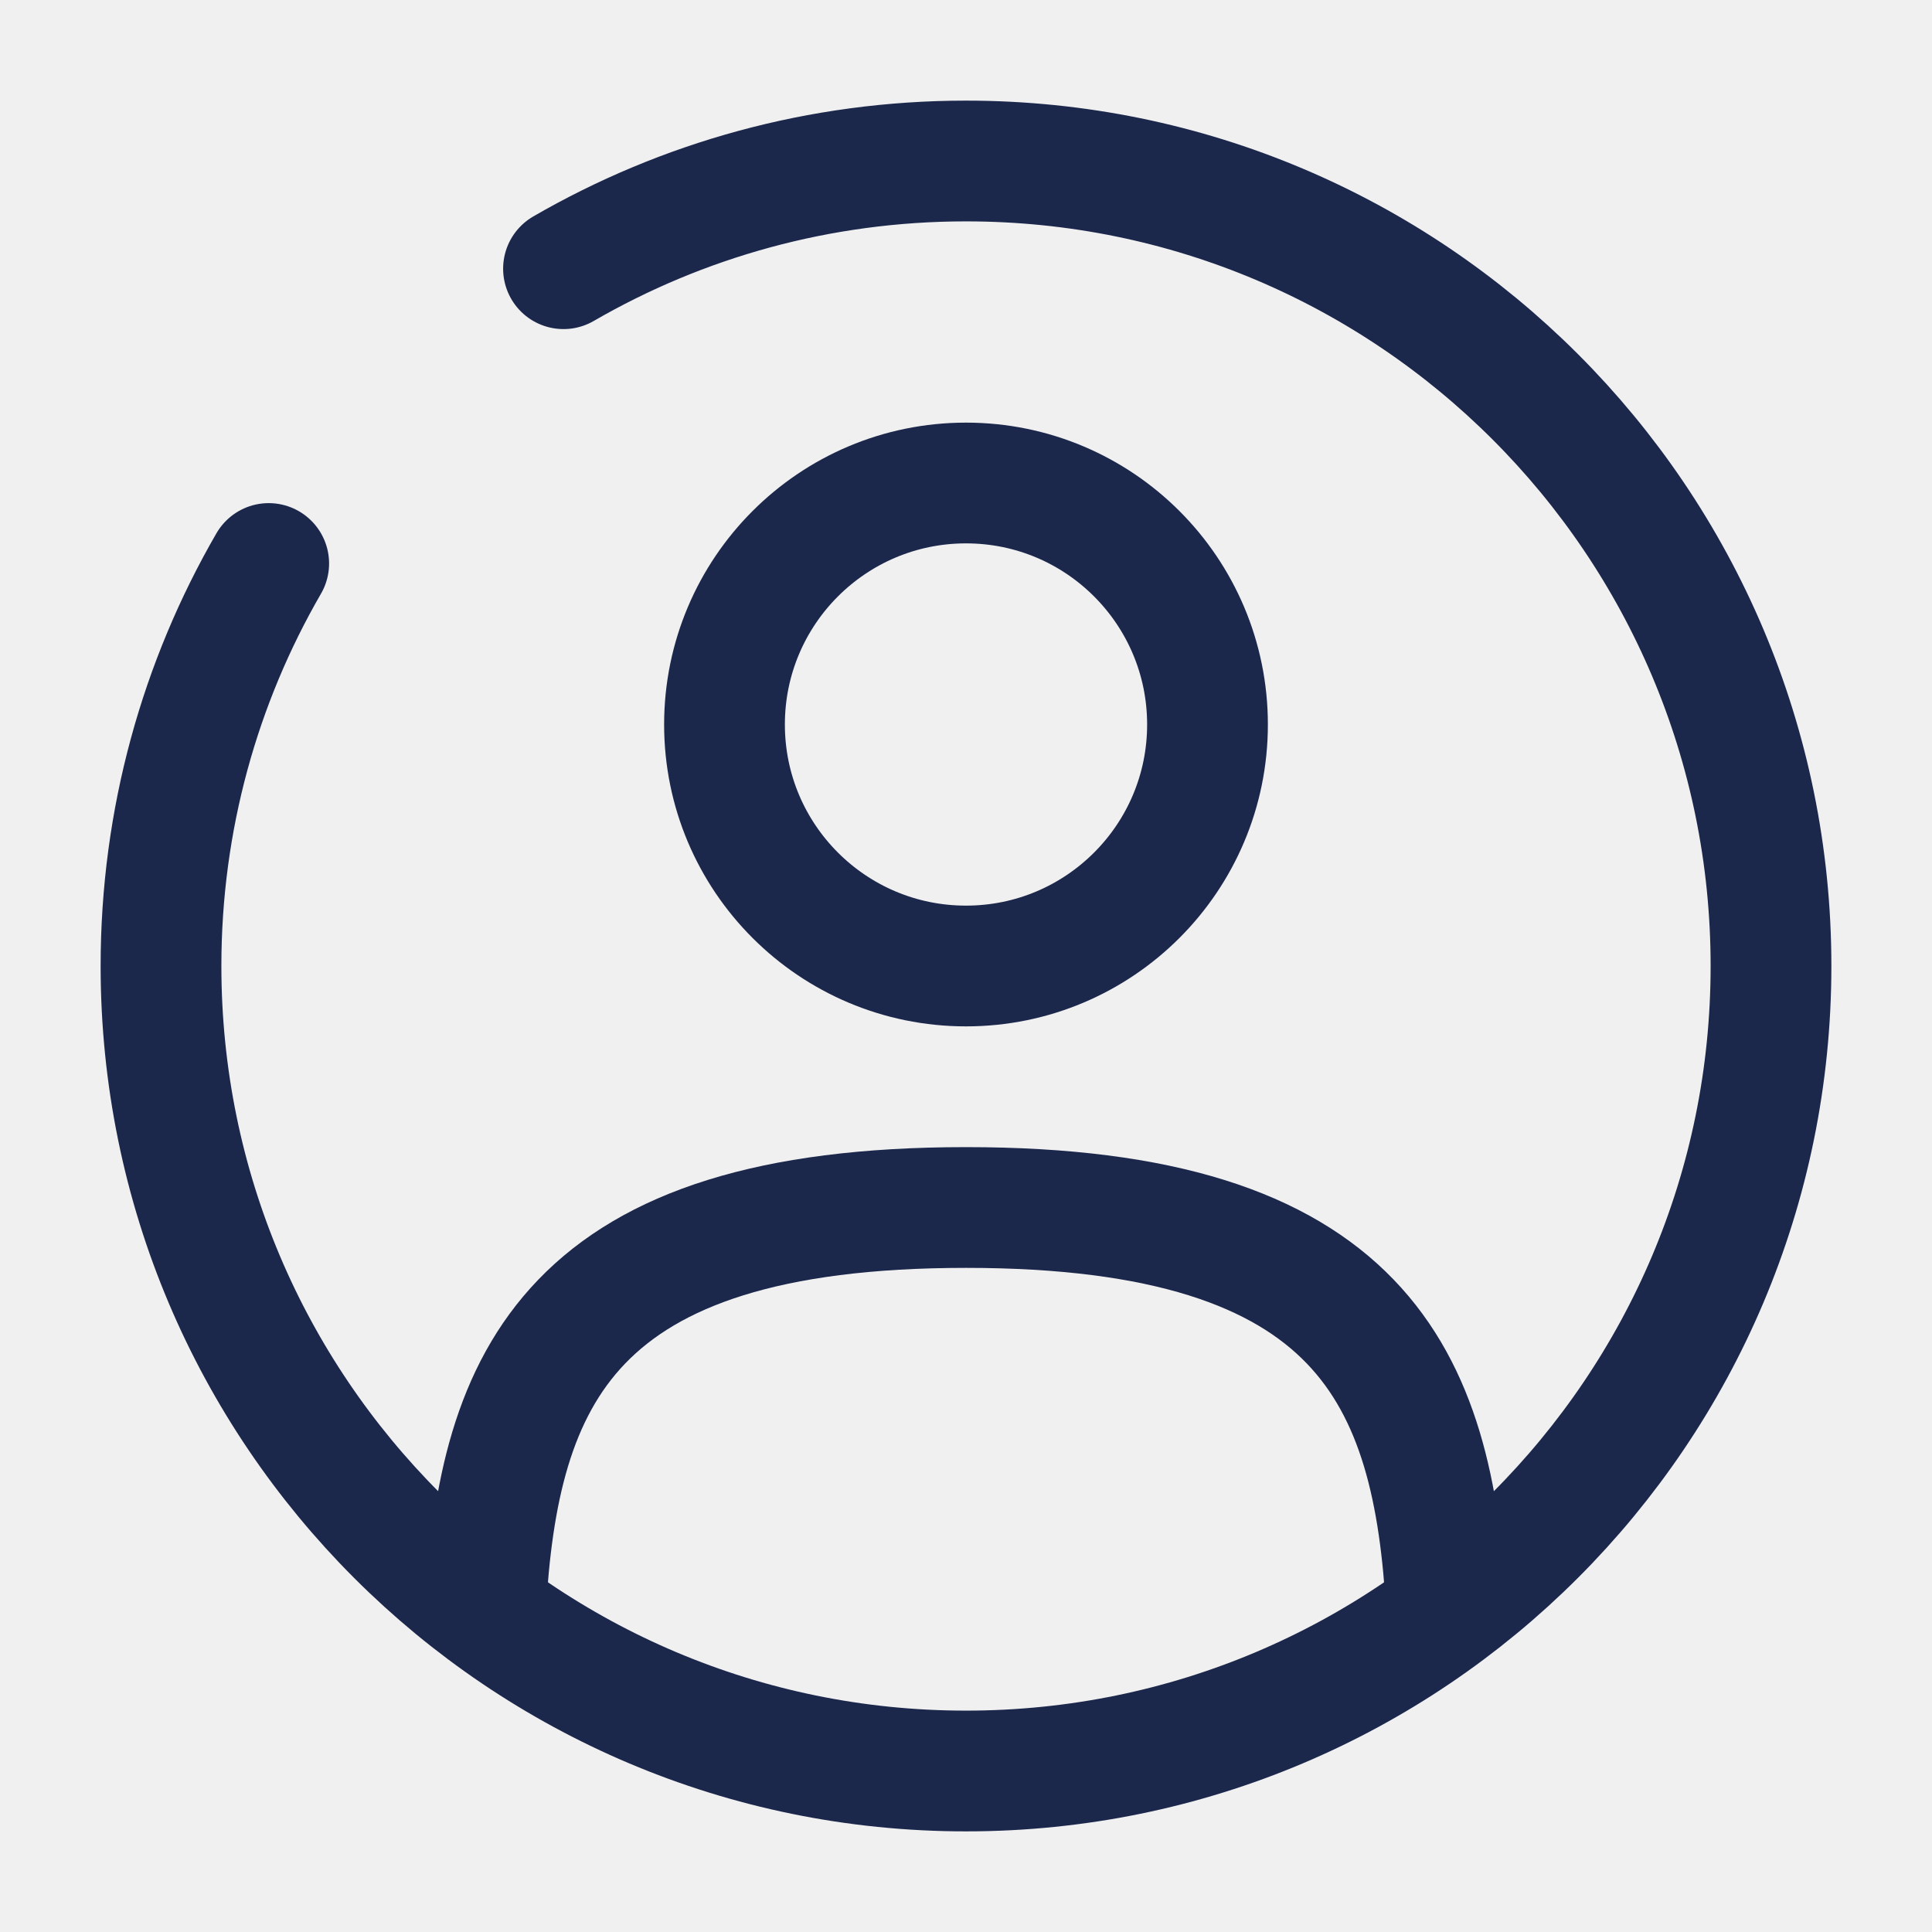
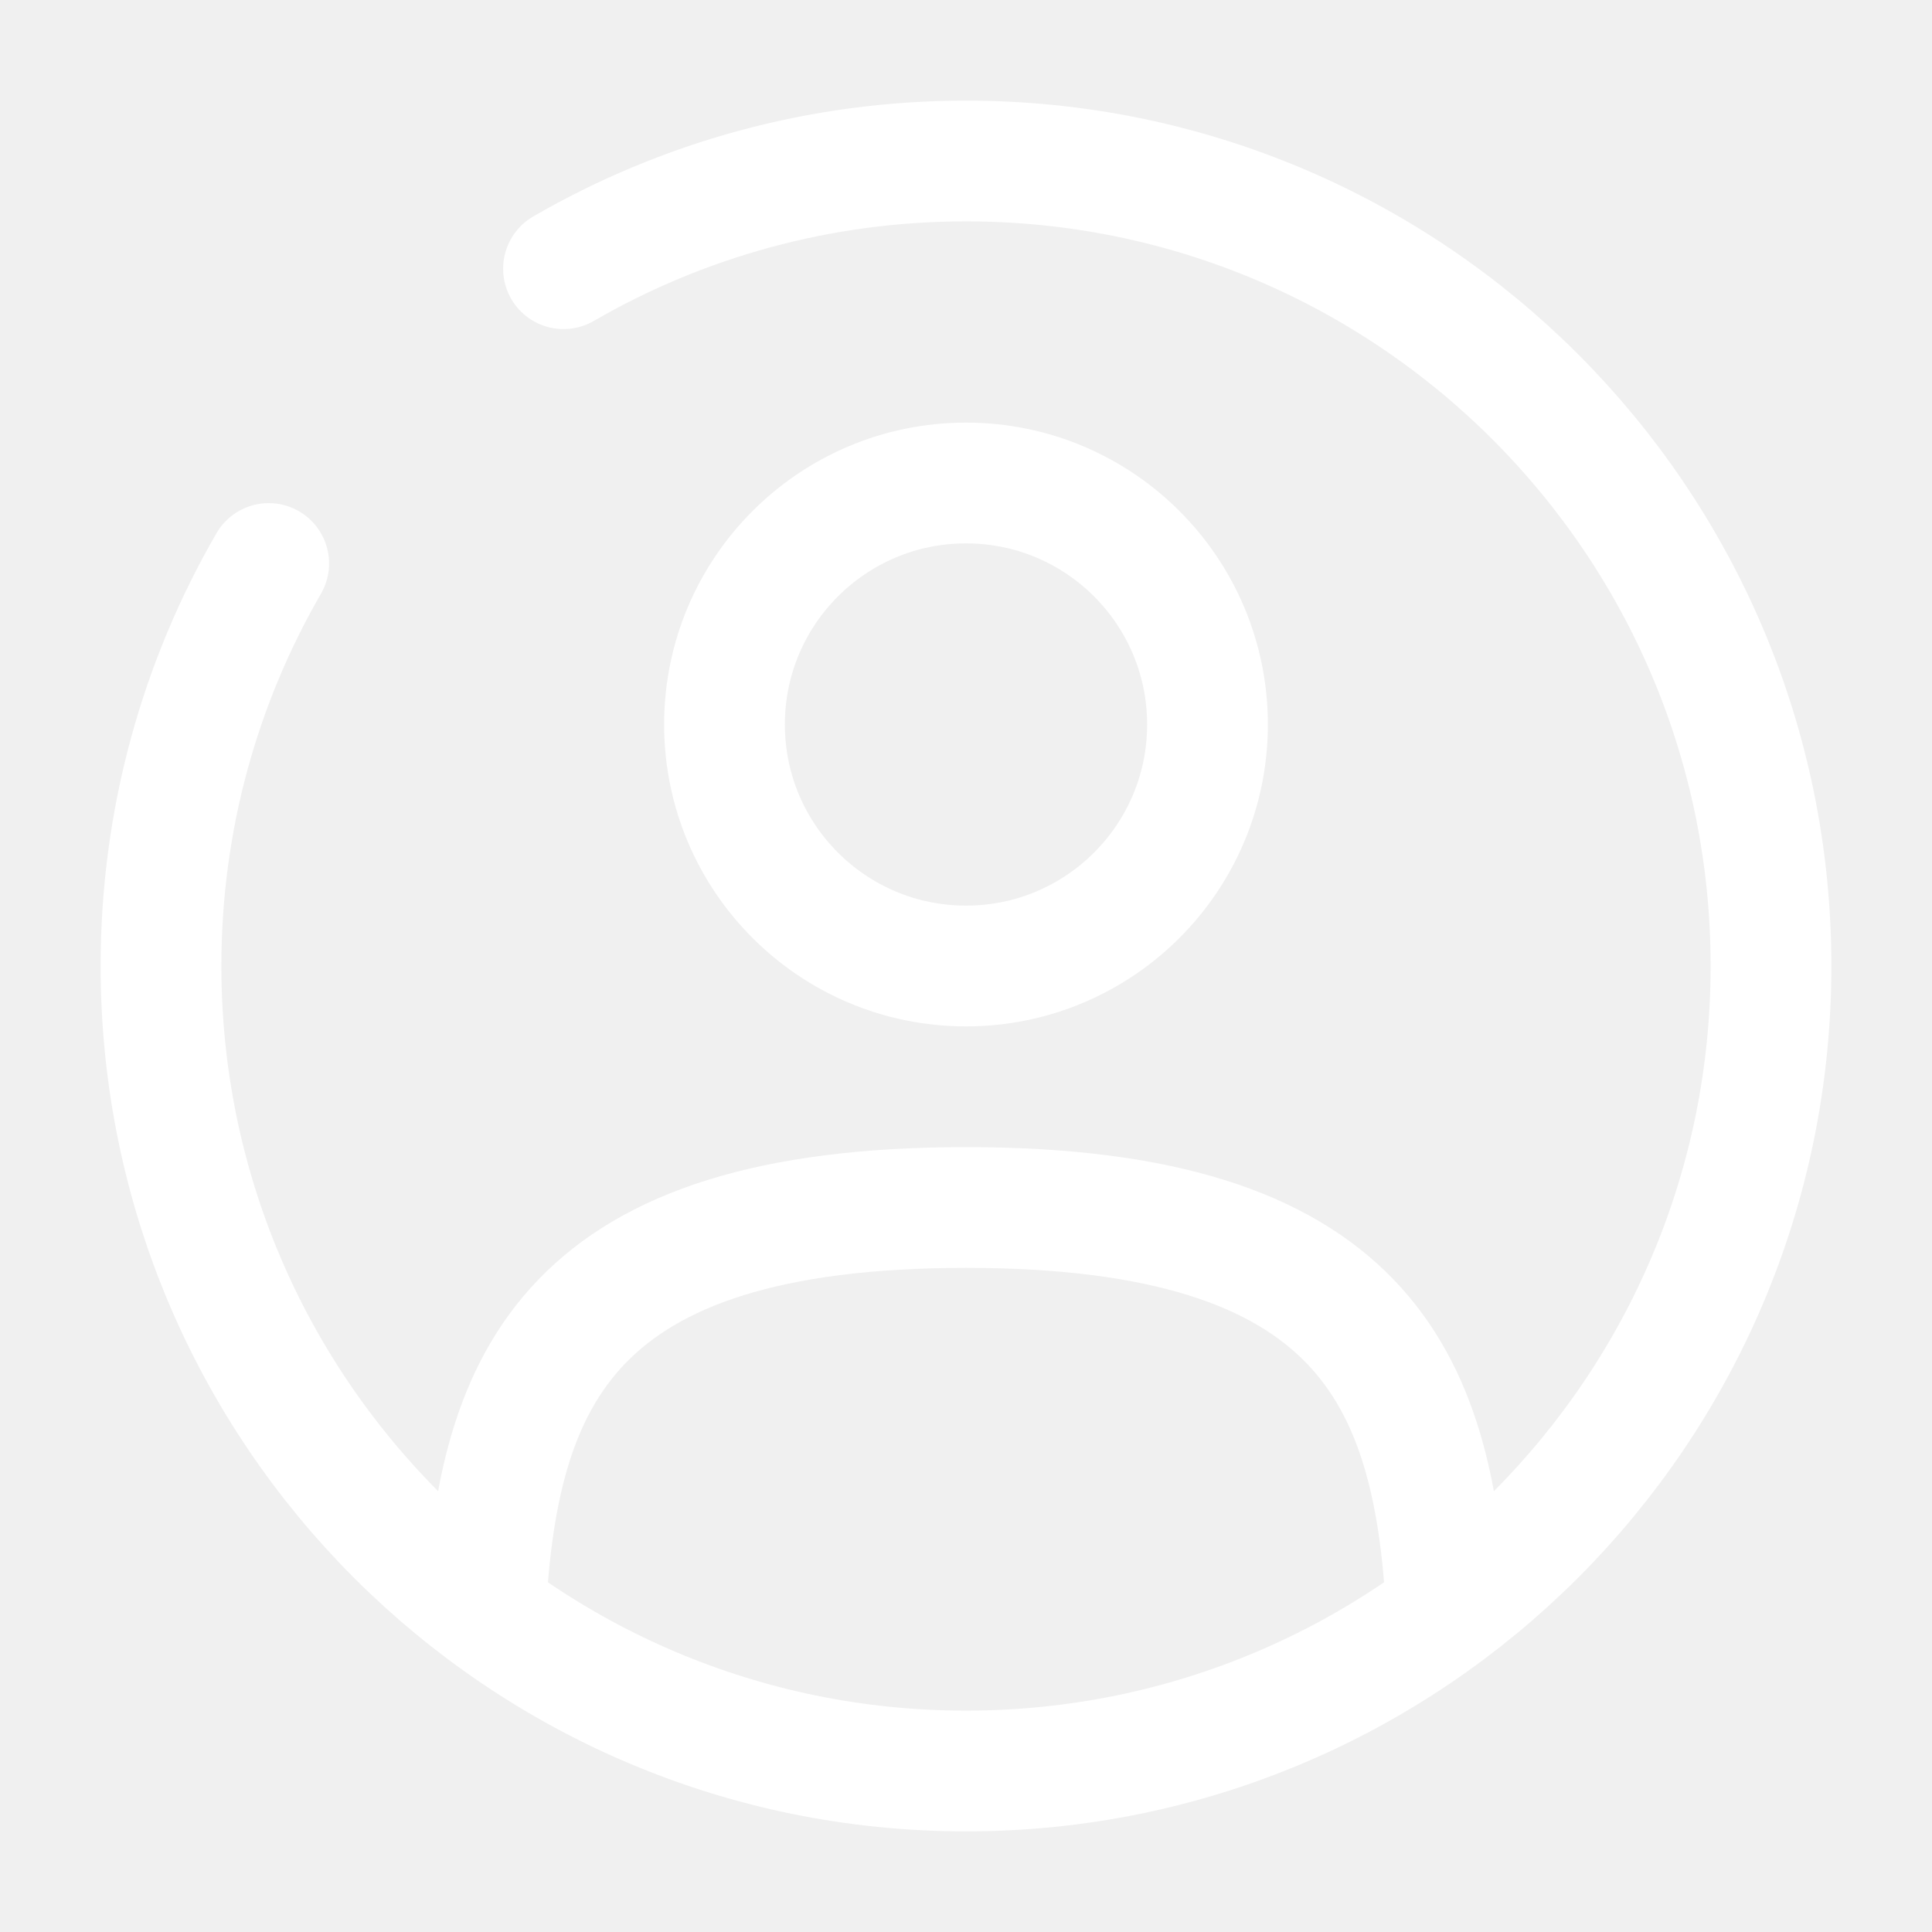
<svg xmlns="http://www.w3.org/2000/svg" width="40px" height="40px" viewBox="0 0 24 24" fill="none">
-   <circle cx="12" cy="9" r="3" stroke="#1C274C" stroke-width="1.5" />
-   <path d="M17.969 20C17.81 17.108 16.925 15 12 15C7.075 15 6.19 17.108 6.031 20" stroke="#1C274C" stroke-width="1.5" stroke-linecap="round" />
-   <path d="M7 3.338C8.471 2.487 10.179 2 12 2C17.523 2 22 6.477 22 12C22 17.523 17.523 22 12 22C6.477 22 2 17.523 2 12C2 10.179 2.487 8.471 3.338 7" stroke="#1C274C" stroke-width="1.5" stroke-linecap="round" />
+   <circle cx="12" cy="9" r="3" stroke="#ffffff" stroke-width="1.5" />
+   <path d="M17.969 20C17.81 17.108 16.925 15 12 15C7.075 15 6.19 17.108 6.031 20" stroke="#ffffff" stroke-width="1.5" stroke-linecap="round" />
+   <path d="M7 3.338C8.471 2.487 10.179 2 12 2C17.523 2 22 6.477 22 12C22 17.523 17.523 22 12 22C6.477 22 2 17.523 2 12C2 10.179 2.487 8.471 3.338 7" stroke="#ffffff" stroke-width="1.5" stroke-linecap="round" />
</svg>
